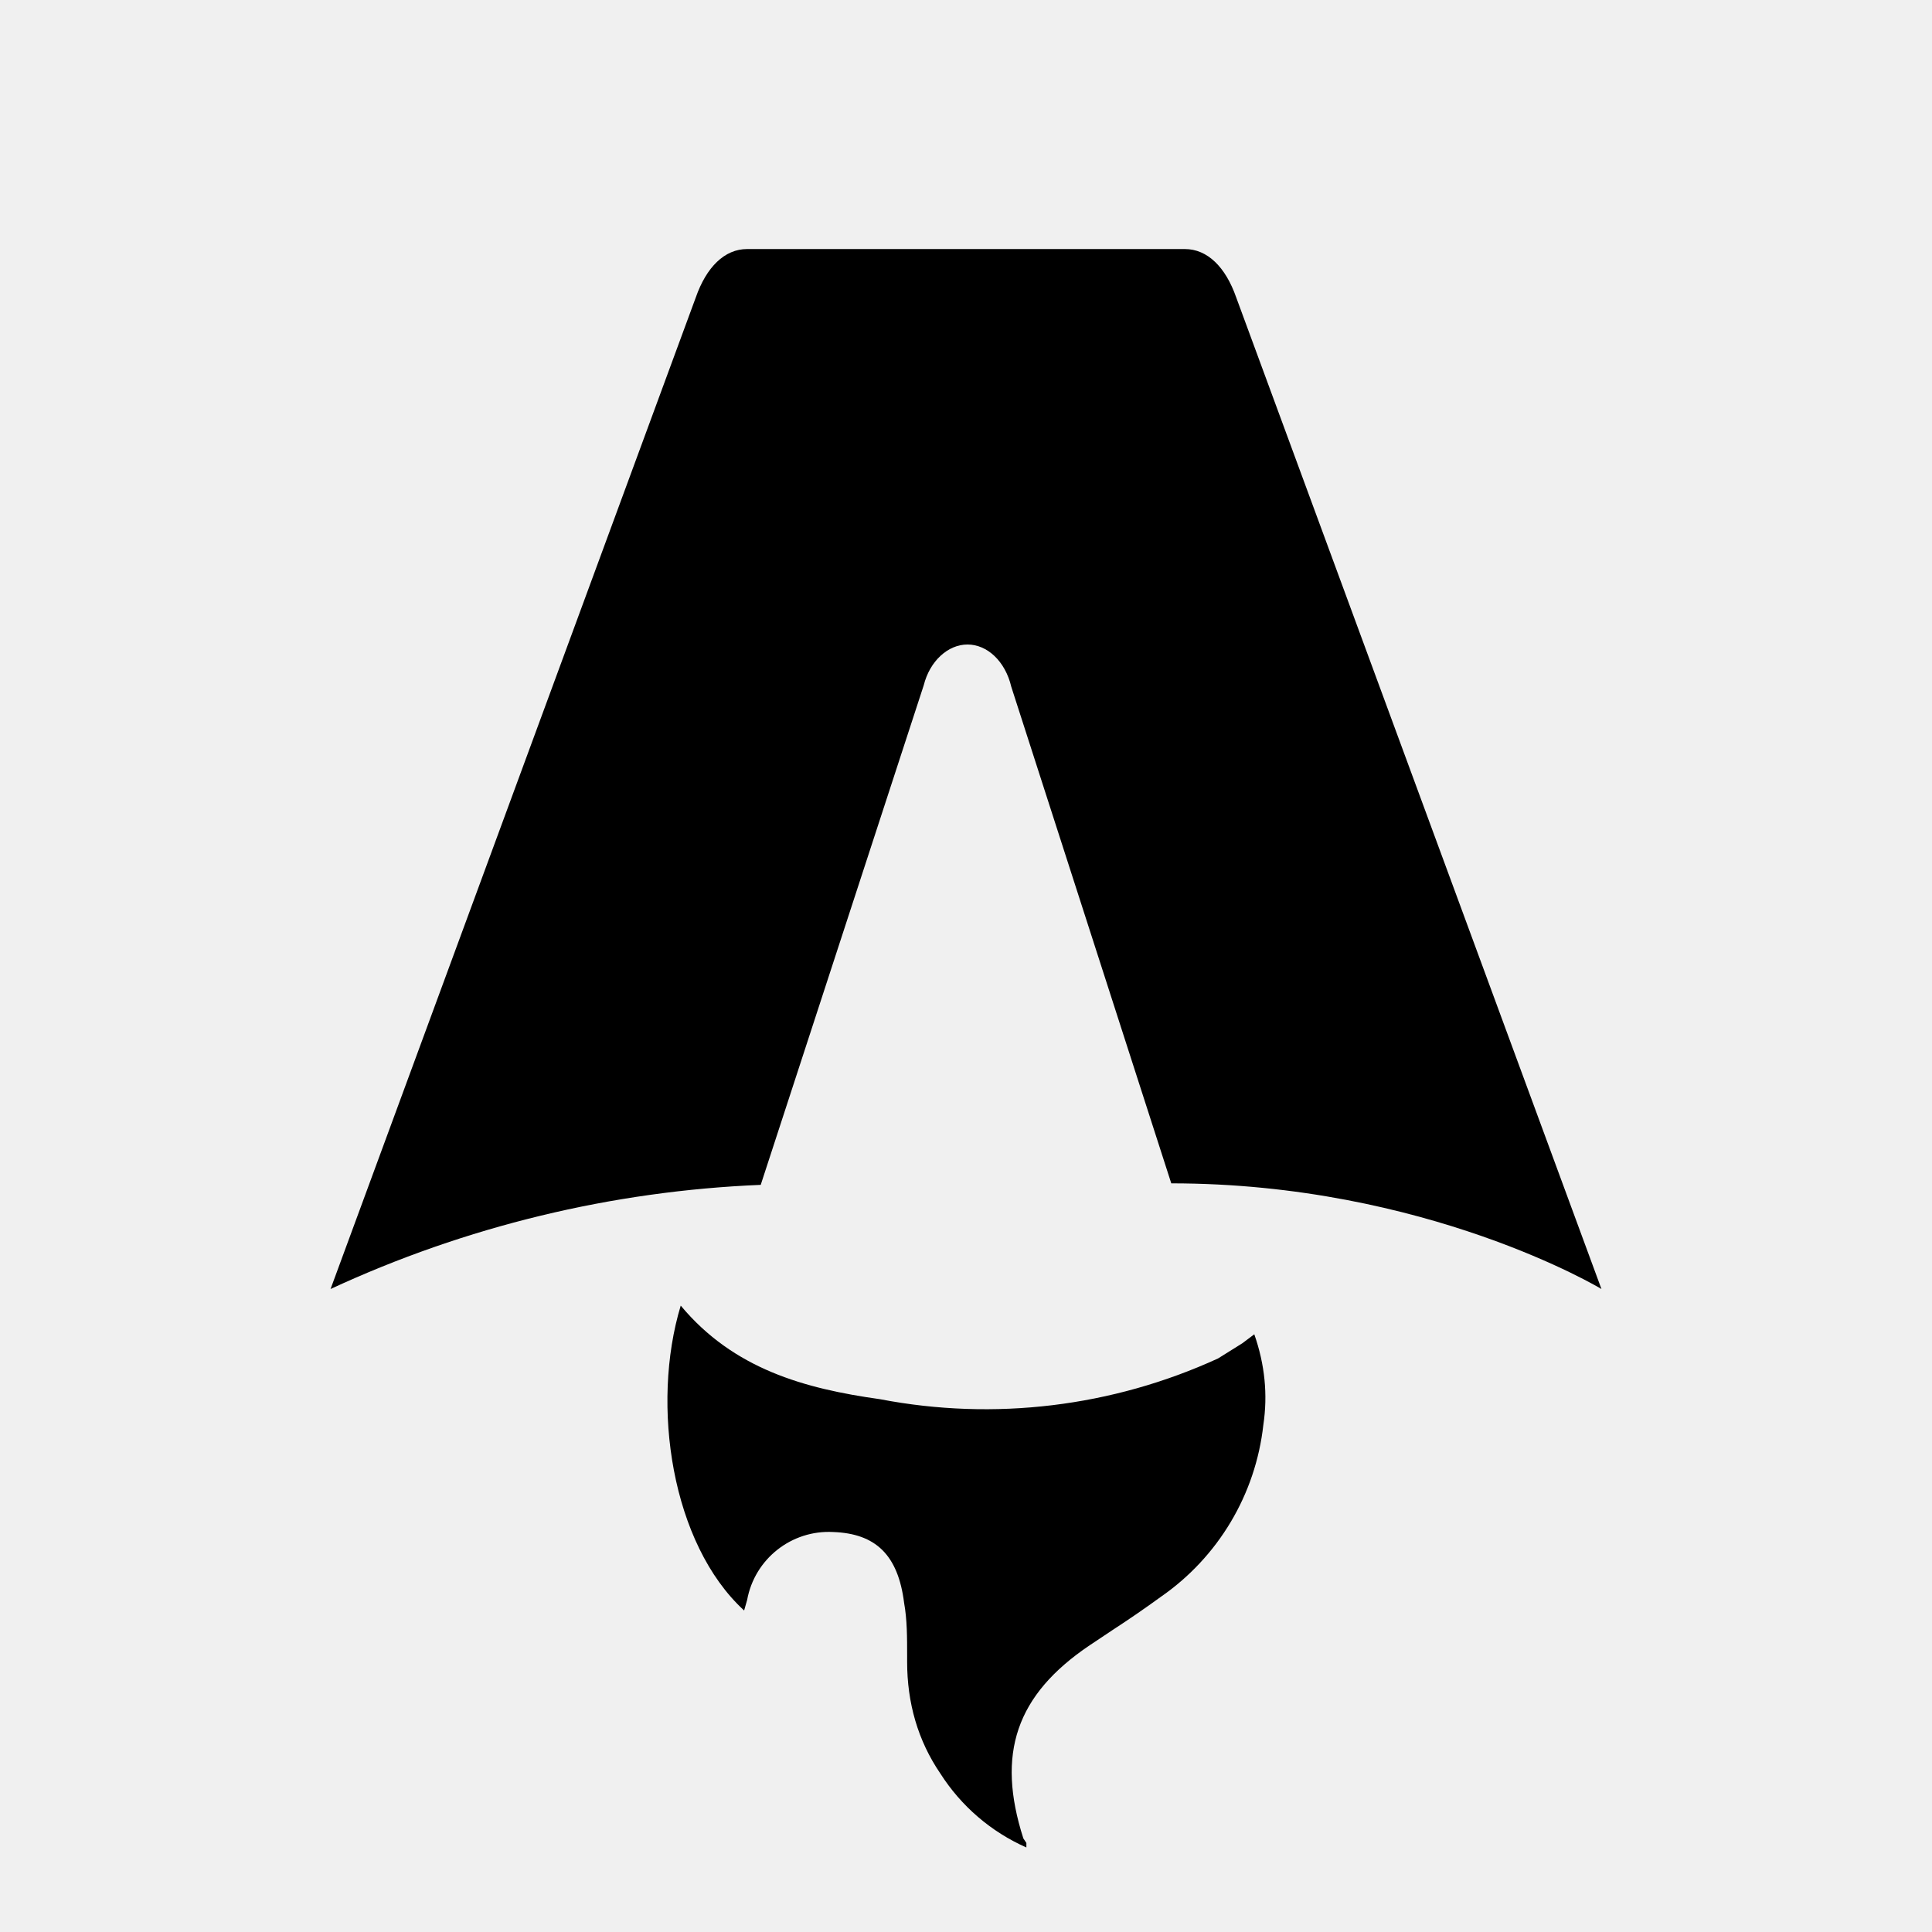
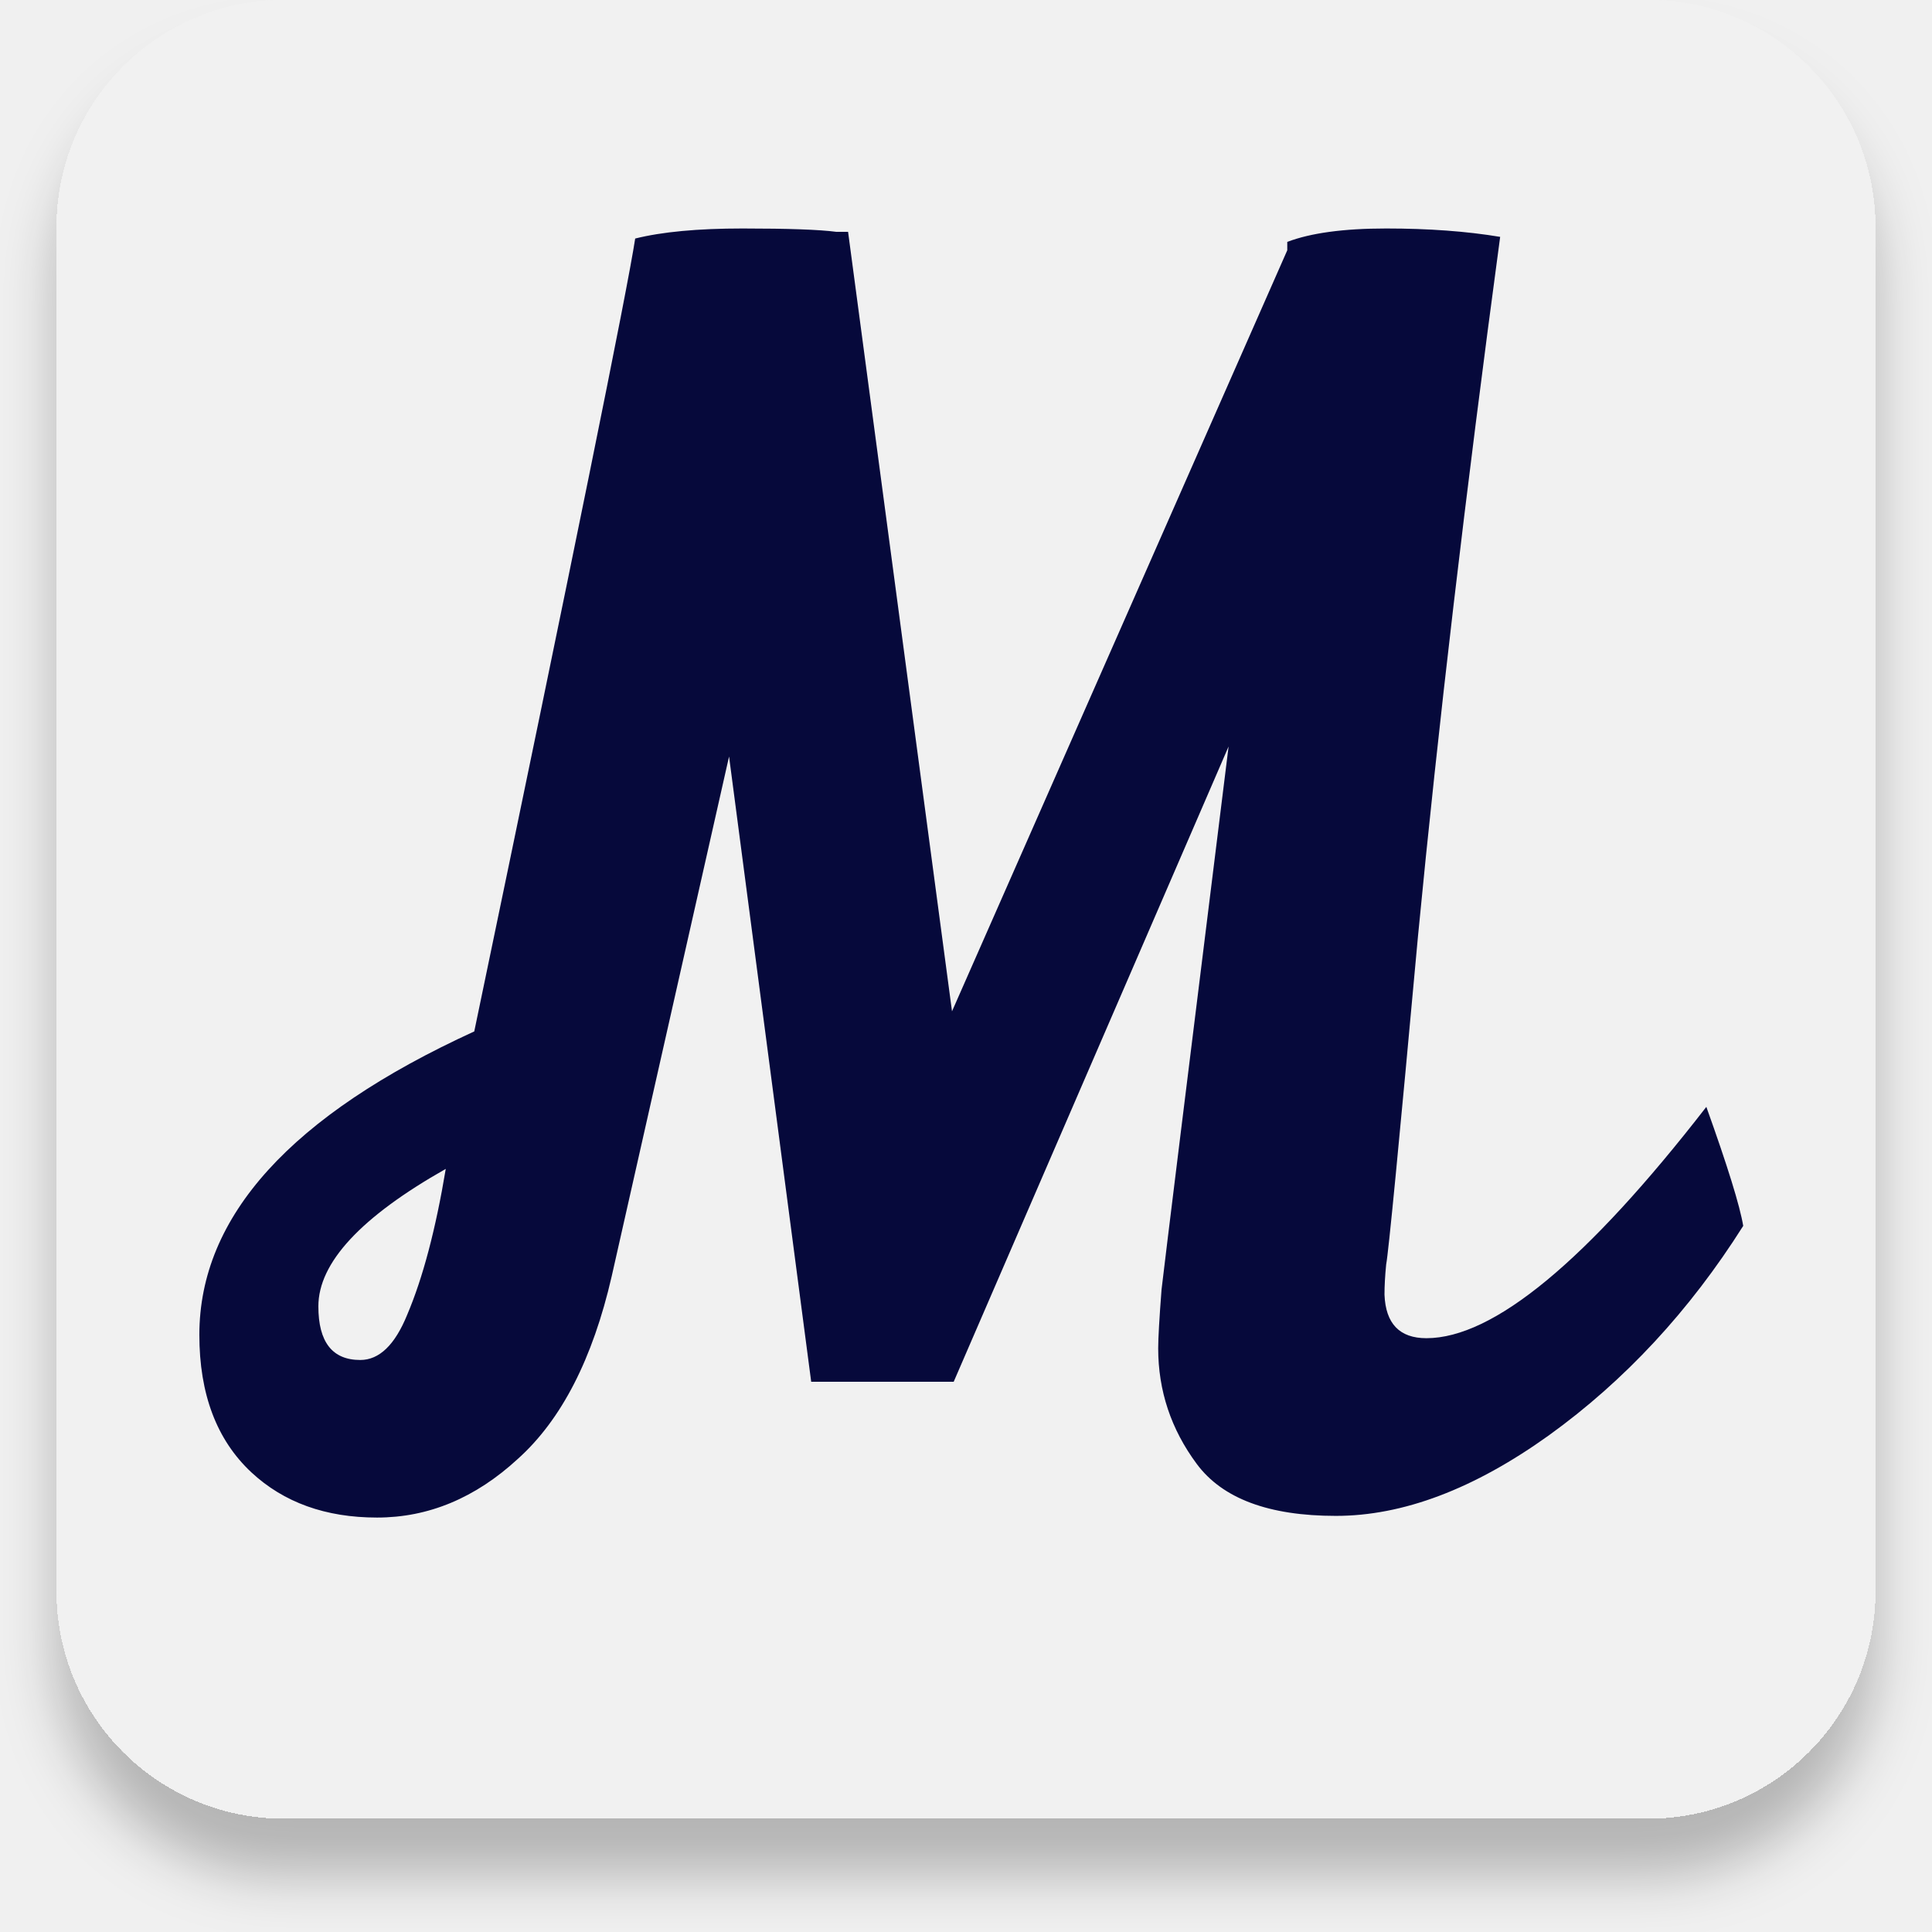
- <svg xmlns="http://www.w3.org/2000/svg" fill="none" viewBox="0 0 128 128">
-   <path d="M50.4 78.5a75.1 75.1 0 0 0-28.5 6.9l24.2-65.7c.7-2 1.9-3.2 3.4-3.2h29c1.5 0 2.7 1.2 3.4 3.2l24.2 65.7s-11.6-7-28.5-7L67 45.5c-.4-1.7-1.6-2.8-2.9-2.8-1.3 0-2.5 1.1-2.9 2.7L50.4 78.5Zm-1.1 28.2Zm-4.2-20.2c-2 6.6-.6 15.8 4.2 20.2a17.5 17.5 0 0 1 .2-.7 5.5 5.5 0 0 1 5.7-4.5c2.8.1 4.3 1.5 4.7 4.7.2 1.1.2 2.3.2 3.5v.4c0 2.7.7 5.2 2.2 7.4a13 13 0 0 0 5.7 4.9v-.3l-.2-.3c-1.8-5.6-.5-9.5 4.4-12.8l1.5-1a73 73 0 0 0 3.2-2.2 16 16 0 0 0 6.8-11.4c.3-2 .1-4-.6-6l-.8.6-1.6 1a37 37 0 0 1-22.4 2.7c-5-.7-9.7-2-13.2-6.2Z" />
-   <style>
-         path { fill: #000; }
-         @media (prefers-color-scheme: dark) {
-             path { fill: #FFF; }
-         }
-     </style>
+ <svg xmlns="http://www.w3.org/2000/svg" width="136" height="136" viewBox="0 0 136 136" fill="none">
+   <g filter="url(#filter0_d_141_4)">
+     <rect x="4" width="128" height="128" rx="16" fill="#F1F1F1" />
+     <path d="M90.615 17.028C92.267 16.399 94.588 16.084 97.577 16.084C100.567 16.084 103.241 16.281 105.601 16.674C103.163 34.767 101.235 51.169 99.819 65.88C98.482 80.512 97.735 88.221 97.577 89.008C97.499 89.795 97.459 90.503 97.459 91.132C97.538 93.177 98.521 94.2 100.409 94.2C105.129 94.2 111.698 88.772 120.115 77.916C121.61 82.085 122.475 84.878 122.711 86.294C118.935 92.273 114.373 97.189 109.023 101.044C103.753 104.82 98.757 106.708 94.037 106.708C89.317 106.708 86.053 105.489 84.243 103.05C82.434 100.611 81.529 97.897 81.529 94.908C81.529 94.2 81.608 92.823 81.765 90.778C82.001 88.733 83.575 75.989 86.485 52.546L67.133 97.268H57.103L51.321 53.254L43.061 89.834C41.724 95.655 39.521 99.943 36.453 102.696C33.464 105.449 30.16 106.826 26.541 106.826C22.923 106.826 19.973 105.764 17.691 103.64C15.253 101.359 14.033 98.133 14.033 93.964C14.033 85.625 20.484 78.506 33.385 72.606C40.387 39.015 44.163 20.411 44.713 16.792C46.601 16.32 49.119 16.084 52.265 16.084C55.491 16.084 57.693 16.163 58.873 16.32H59.699L67.015 71.19L90.615 17.618V17.028ZM22.411 91.958C22.411 94.475 23.395 95.734 25.361 95.734C26.699 95.734 27.8 94.672 28.665 92.548C29.767 89.952 30.671 86.53 31.379 82.282C25.401 85.665 22.411 88.89 22.411 91.958Z" fill="#06093B" />
+   </g>
+   <defs>
+     <filter id="filter0_d_141_4" x="0" y="0" width="136" height="136" filterUnits="userSpaceOnUse" color-interpolation-filters="sRGB">
+       <feFlood flood-opacity="0" result="BackgroundImageFix" />
+       <feColorMatrix in="SourceAlpha" type="matrix" values="0 0 0 0 0 0 0 0 0 0 0 0 0 0 0 0 0 0 127 0" result="hardAlpha" />
+       <feOffset dy="4" />
+       <feGaussianBlur stdDeviation="2" />
+       <feComposite in2="hardAlpha" operator="out" />
+       <feColorMatrix type="matrix" values="0 0 0 0 0 0 0 0 0 0 0 0 0 0 0 0 0 0 0.25 0" />
+       <feBlend mode="normal" in2="BackgroundImageFix" result="effect1_dropShadow_141_4" />
+       <feBlend mode="normal" in="SourceGraphic" in2="effect1_dropShadow_141_4" result="shape" />
+     </filter>
+   </defs>
</svg>
